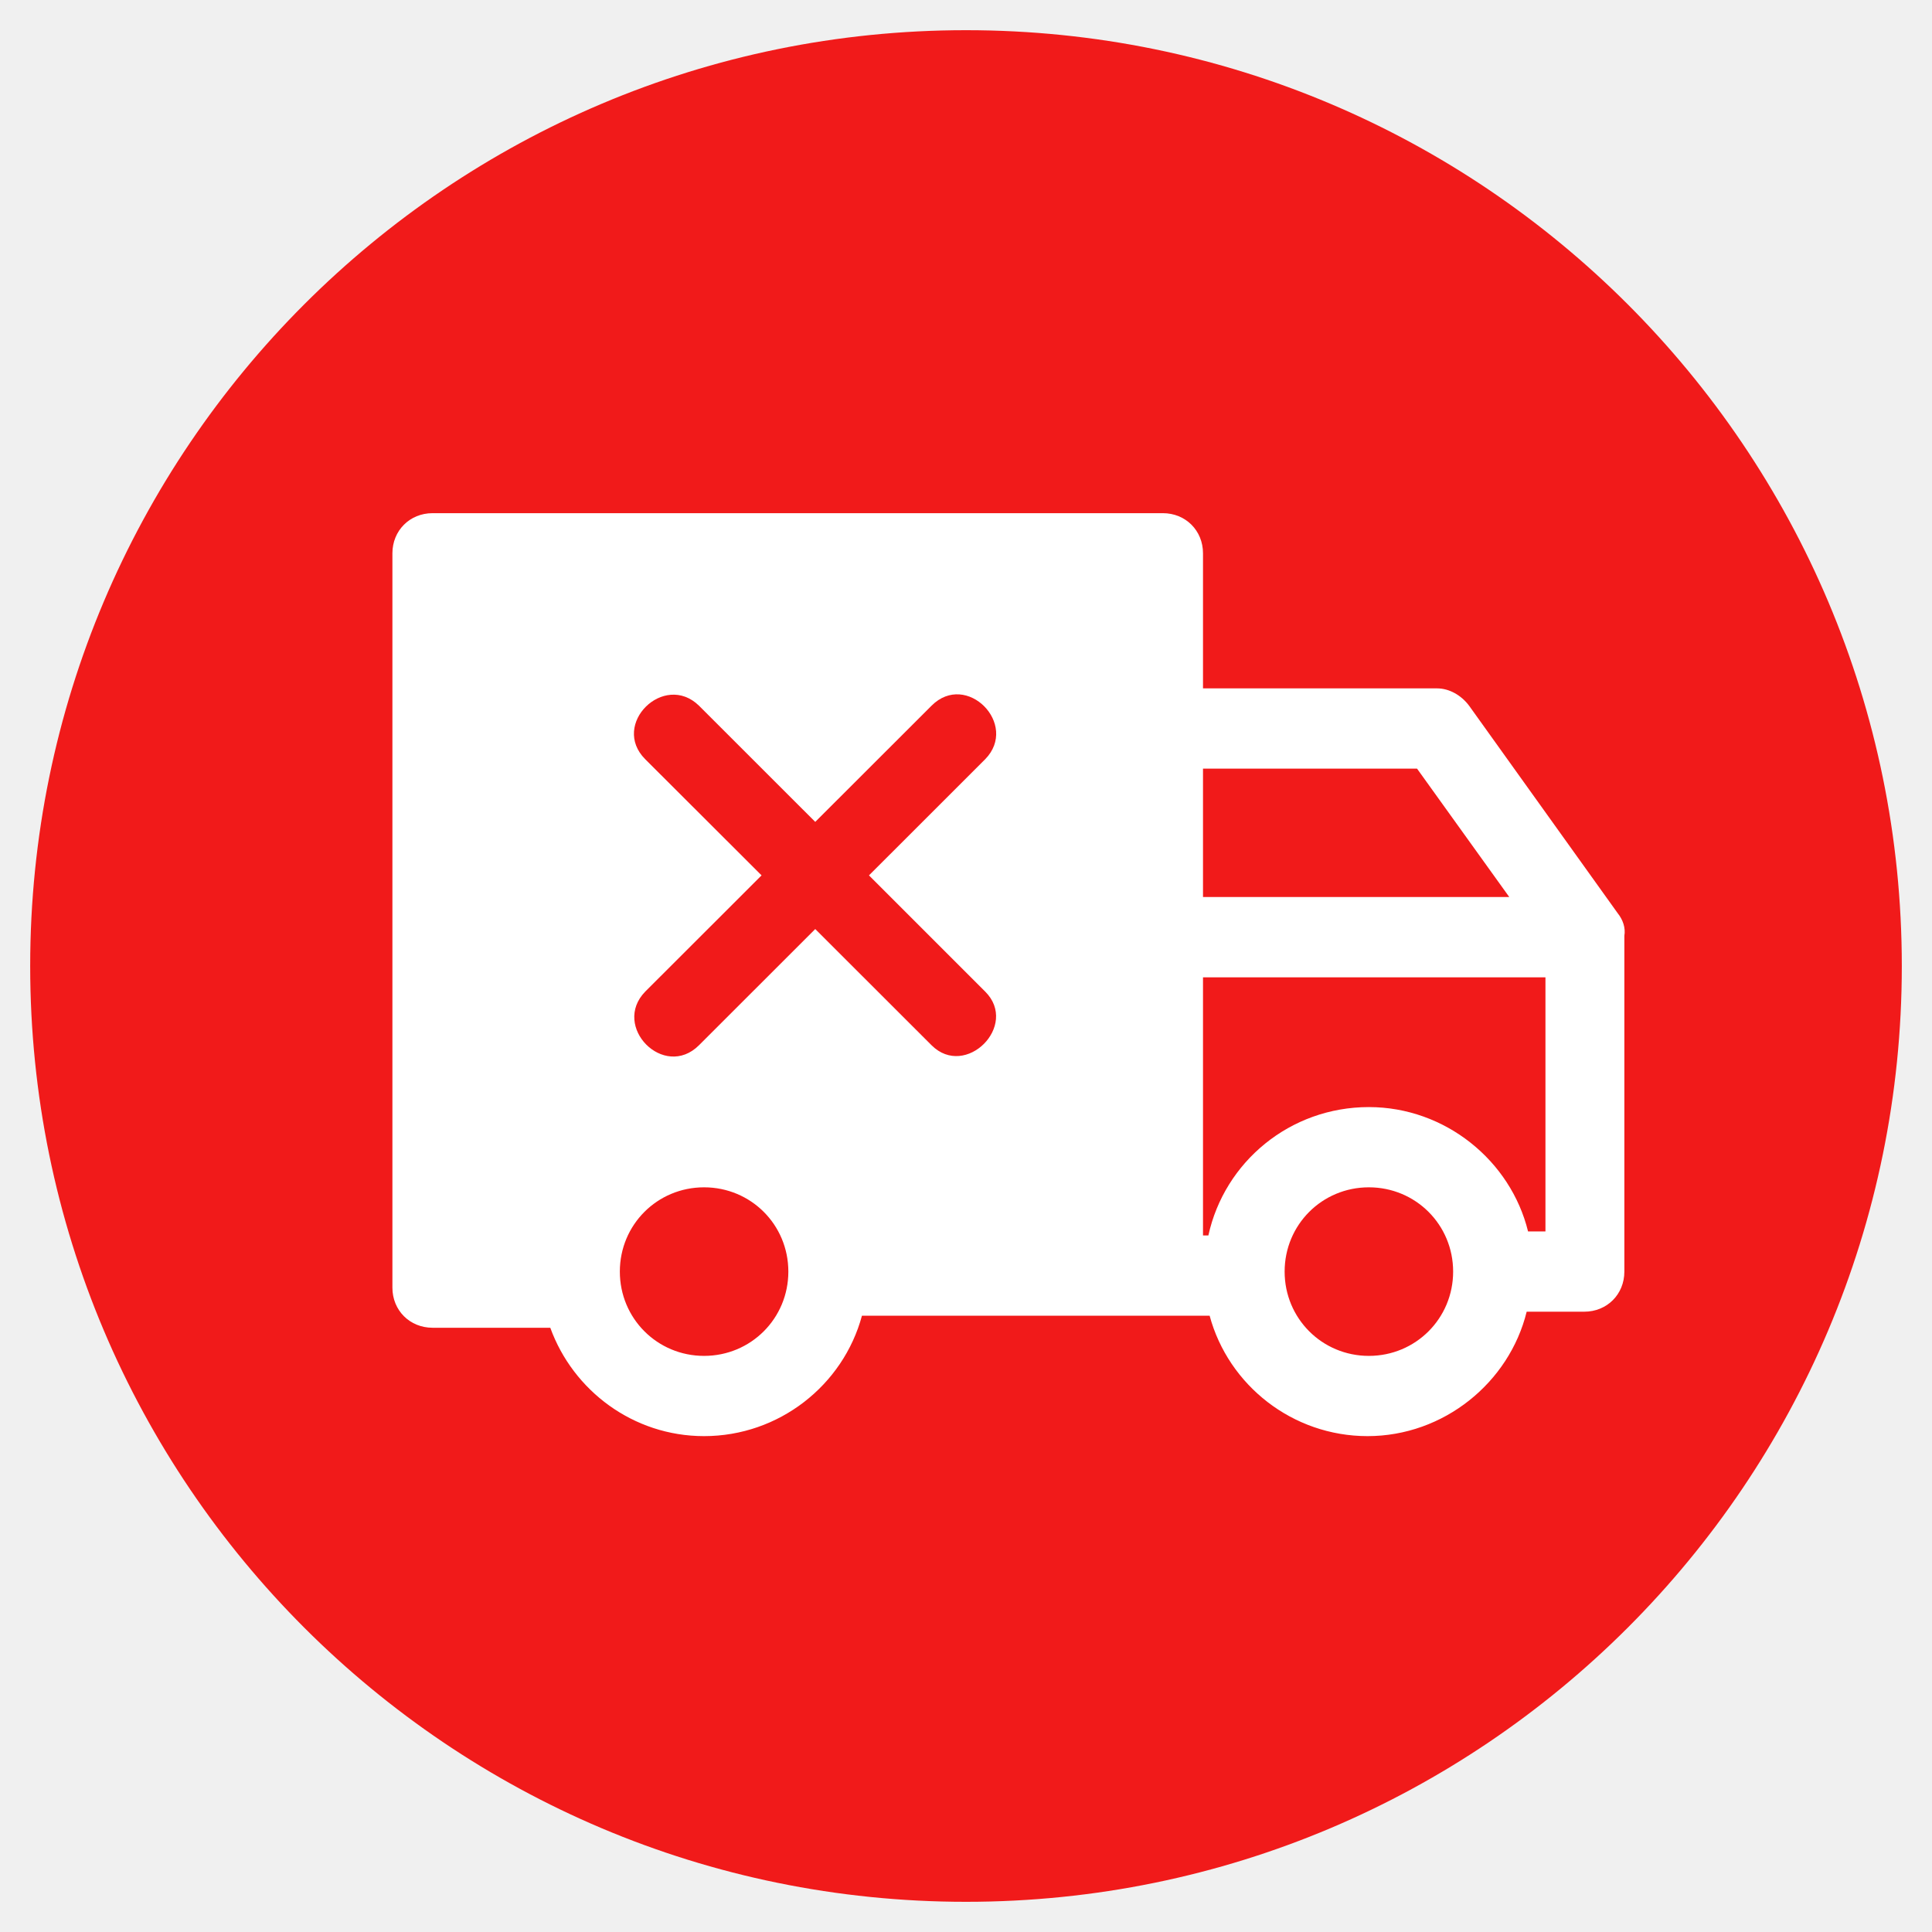
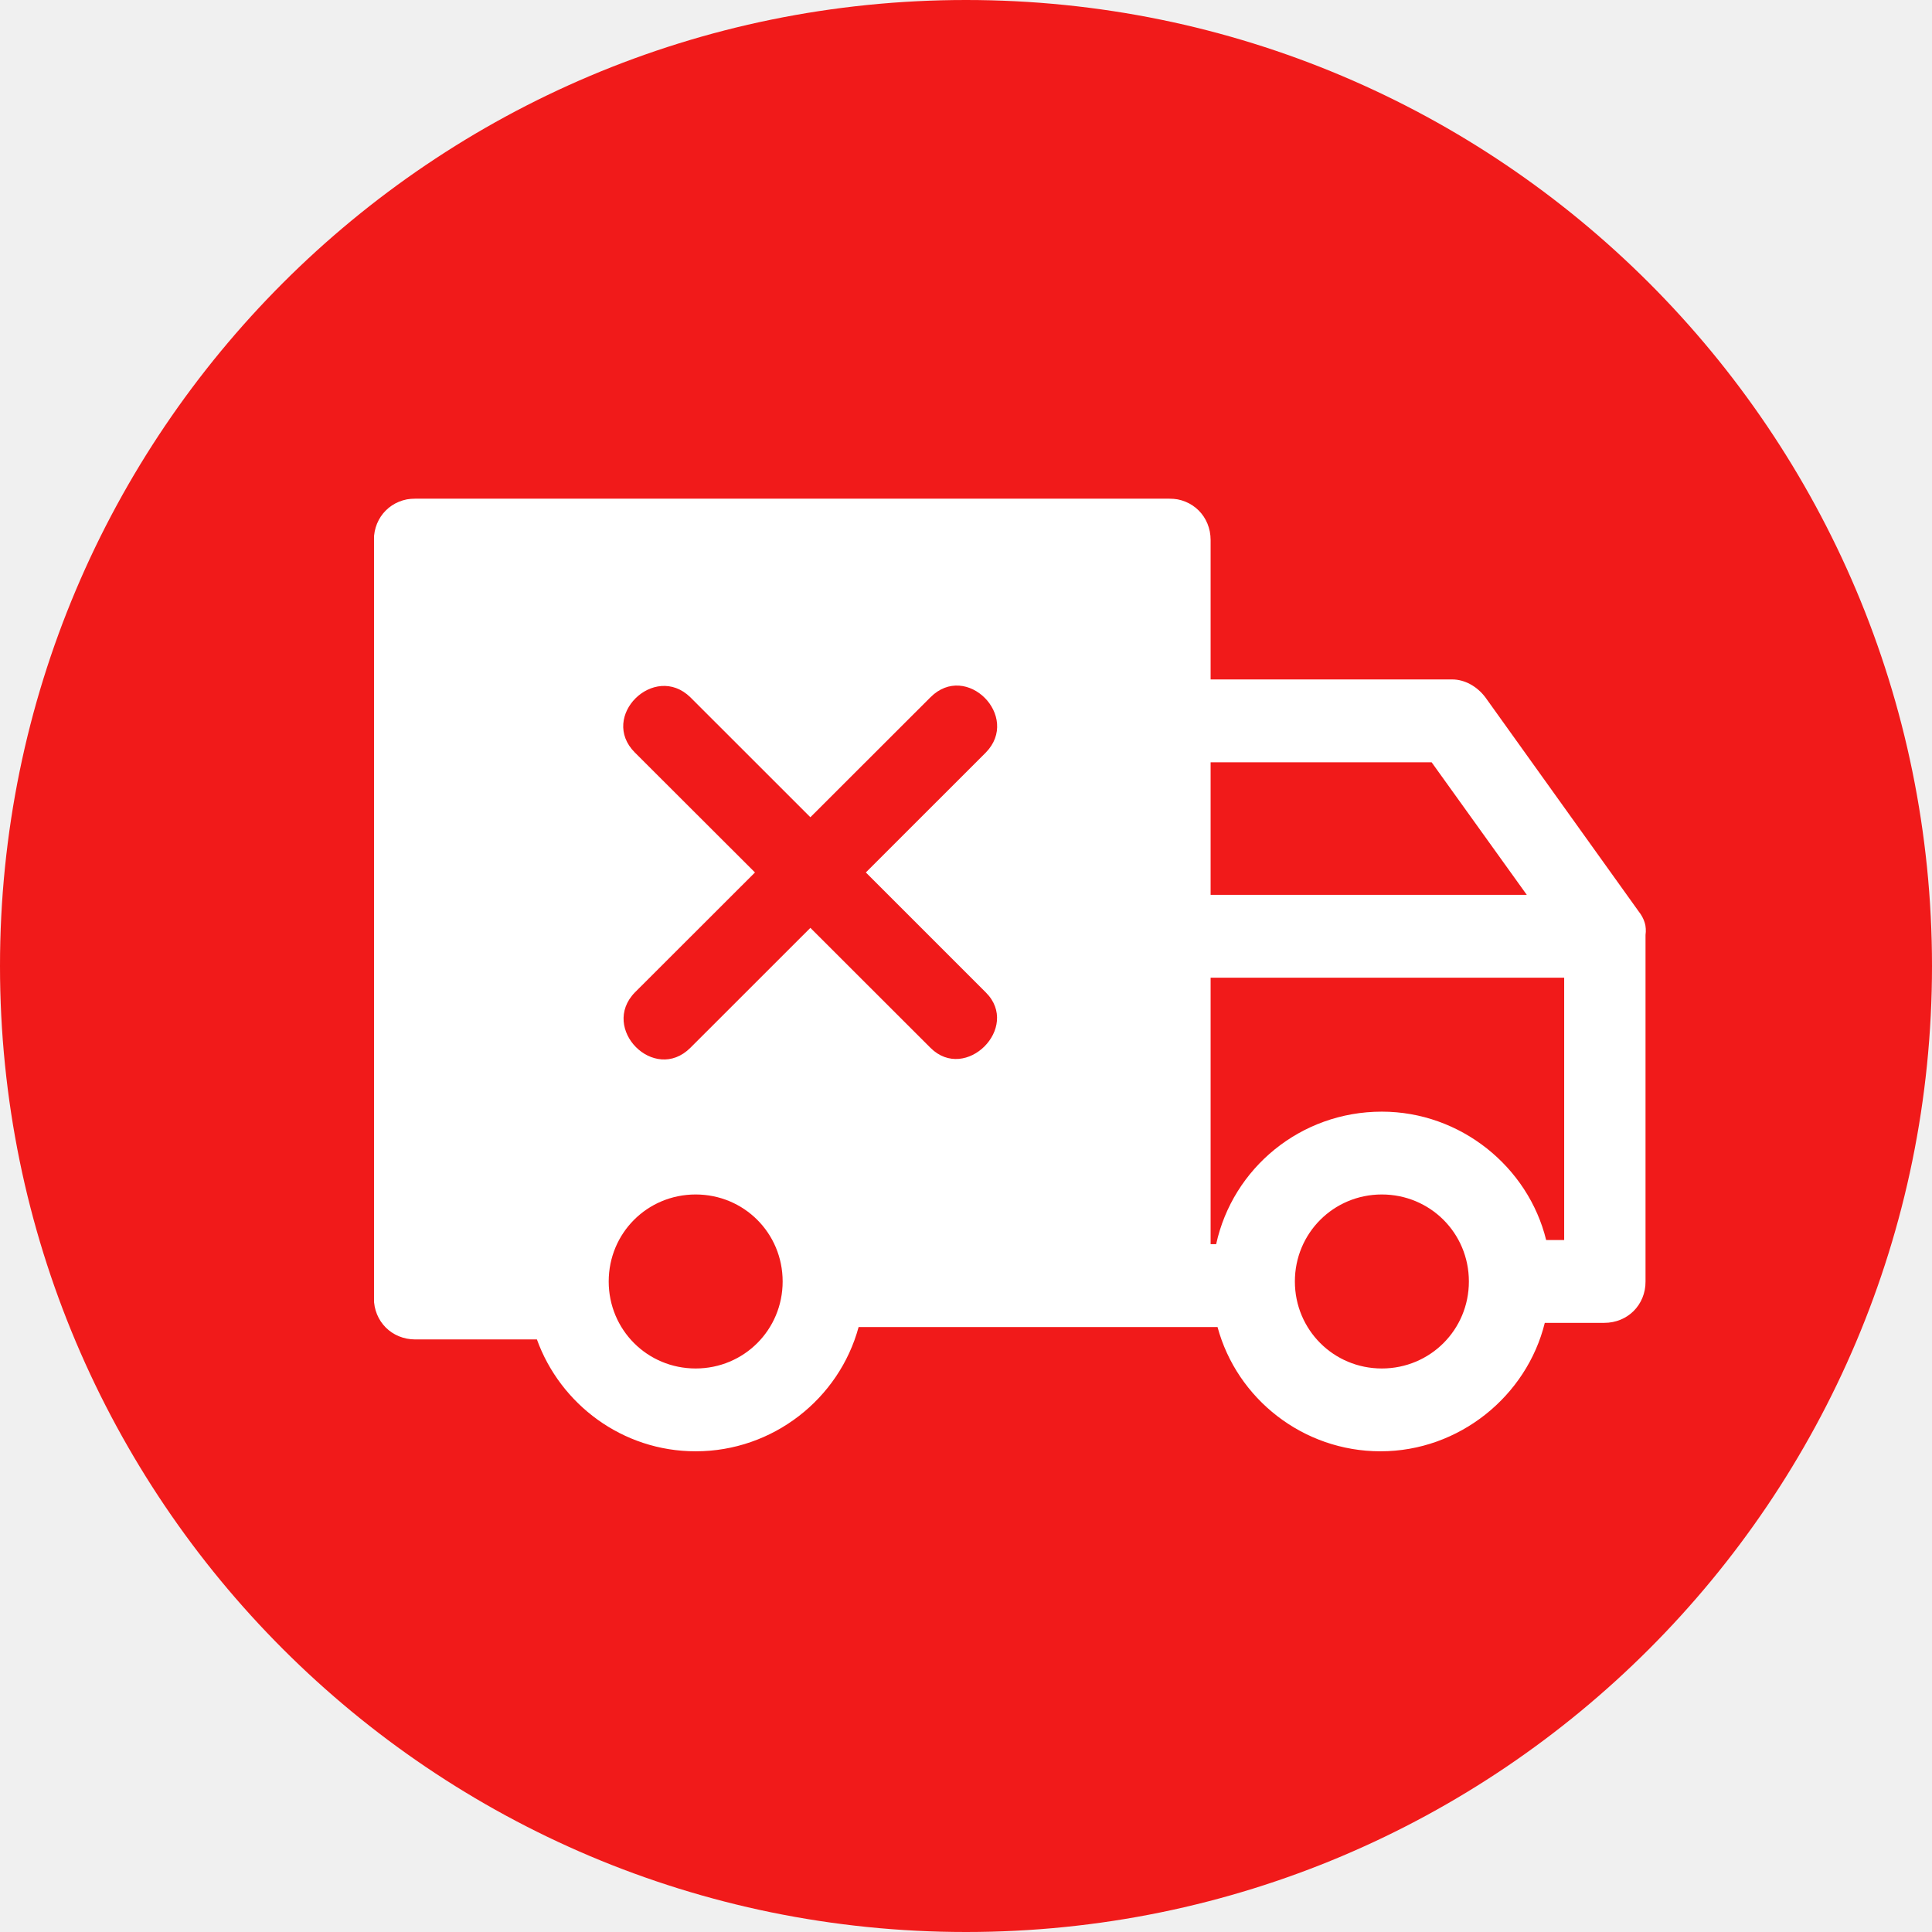
- <svg xmlns="http://www.w3.org/2000/svg" xmlns:xlink="http://www.w3.org/1999/xlink" width="32px" height="32px" viewBox="0 0 32 32" version="1.1">
+ <svg xmlns="http://www.w3.org/2000/svg" xmlns:xlink="http://www.w3.org/1999/xlink" width="31px" height="31px" viewBox="0 0 31 31" version="1.1">
  <defs>
-     <path d="M0 0L32 0L32 32L0 32L0 0Z" id="path_1" />
-     <path d="M0 0L20.41 0L20.41 15.287L0 15.287L0 0L0 0Z" id="path_2" />
-     <clipPath id="mask_1">
-       <use xlink:href="#path_1" />
-     </clipPath>
-     <clipPath id="mask_2">
-       <use xlink:href="#path_2" />
-     </clipPath>
+     <polygon id="path-1" points="0 -0 20.41 -0 20.41 15.287 0 15.287" />
  </defs>
-   <g id="svg">
-     <path d="M0 0L32 0L32 32L0 32L0 0Z" id="Background" fill="none" stroke="none" />
-     <g clip-path="url(#mask_1)">
-       <g id="Group-33" transform="translate(0.5 0.5)">
-         <path d="M15.5 31C24.06 31 31 24.06 31 15.5C31 6.94 24.06 0 15.5 0C6.94 0 0 6.94 0 15.5C0 24.06 6.94 31 15.5 31L15.5 31Z" id="Oval-Copy-6" fill="#F11A1A" stroke="none" />
-         <g id="Group-3-Copy-22" transform="translate(6 7.999756)">
-           <path d="M0 0L20.41 0L20.41 15.287L0 15.287L0 0L0 0Z" id="Clip-2" fill="none" stroke="none" />
-           <g id="Mask-group">
-             <path d="M0 0L20.41 0L20.41 15.287L0 15.287L0 0L0 0Z" id="path_1" fill="none" stroke="none" />
-             <g clip-path="url(#mask_2)">
-               <g id="Group" transform="translate(-0.0004882813 0)">
-                 <path d="M20.294 6.625L17.834 3.19C17.702 3.013 17.502 2.902 17.303 2.902L13.426 2.902L13.426 0.665C13.426 0.288 13.138 0 12.761 0L0.665 0C0.288 0 0 0.288 0 0.665L0 12.828C0 13.204 0.288 13.492 0.665 13.492L2.615 13.492C2.992 14.533 3.989 15.287 5.162 15.287C6.403 15.287 7.466 14.445 7.777 13.293L13.536 13.293C13.847 14.445 14.91 15.287 16.151 15.287C17.413 15.287 18.499 14.4 18.787 13.226L19.741 13.226C20.117 13.226 20.405 12.939 20.405 12.562L20.405 7.001C20.427 6.868 20.382 6.735 20.294 6.625ZM16.971 4.231L13.426 4.231L13.426 6.358L18.499 6.358L16.971 4.231ZM19.098 11.897L18.81 11.897C18.522 10.723 17.436 9.837 16.173 9.837C14.867 9.837 13.781 10.745 13.515 11.963L13.426 11.963L13.426 7.688L19.098 7.688L19.098 11.897ZM5.162 13.958C4.387 13.958 3.767 13.337 3.767 12.562C3.767 11.786 4.387 11.166 5.162 11.166C5.938 11.166 6.558 11.786 6.558 12.562C6.558 13.337 5.938 13.958 5.162 13.958ZM14.778 12.562C14.778 13.337 15.398 13.958 16.173 13.958C16.949 13.958 17.569 13.337 17.569 12.562C17.569 11.786 16.949 11.166 16.173 11.166C15.398 11.166 14.778 11.786 14.778 12.562Z" id="Fill-1" fill="#FFFFFF" fill-rule="evenodd" stroke="none" />
-               </g>
-             </g>
-           </g>
+   <g id="Page-1" stroke="none" stroke-width="1" fill="none" fill-rule="evenodd">
+     <g id="Artboard" transform="translate(-777, -245)">
+       <g id="Group-16" transform="translate(777, 245)">
+         <circle id="Oval-Copy-2" fill="#F11A1A" cx="15.5" cy="15.5" r="15.5" />
+         <g id="Group-3" transform="translate(6, 8)">
+           <mask id="mask-2" fill="white">
+             <use xlink:href="#path-1" />
+           </mask>
+           <g id="Clip-2" />
+           <path d="M19.098,11.897 L18.809,11.897 C18.521,10.723 17.436,9.837 16.172,9.837 C14.867,9.837 13.78,10.745 13.514,11.963 L13.425,11.963 L13.425,7.688 L19.098,7.688 L19.098,11.897 Z M16.172,13.958 C15.398,13.958 14.777,13.337 14.777,12.562 C14.777,11.786 15.398,11.166 16.172,11.166 C16.948,11.166 17.569,11.786 17.569,12.562 C17.569,13.337 16.948,13.958 16.172,13.958 L16.172,13.958 Z M13.425,4.231 L16.971,4.231 L18.498,6.358 L13.425,6.358 L13.425,4.231 Z M5.162,13.958 C4.386,13.958 3.767,13.337 3.767,12.562 C3.767,11.786 4.386,11.166 5.162,11.166 C5.938,11.166 6.558,11.786 6.558,12.562 C6.558,13.337 5.938,13.958 5.162,13.958 L5.162,13.958 Z M20.294,6.625 L17.834,3.19 C17.701,3.013 17.502,2.902 17.302,2.902 L13.425,2.902 L13.425,0.665 C13.425,0.288 13.137,-0 12.761,-0 L0.664,-0 C0.287,-0 -0.001,0.288 -0.001,0.665 L-0.001,12.828 C-0.001,13.204 0.287,13.492 0.664,13.492 L2.615,13.492 C2.991,14.533 3.989,15.287 5.162,15.287 C6.402,15.287 7.465,14.445 7.777,13.293 L13.536,13.293 C13.847,14.445 14.909,15.287 16.151,15.287 C17.413,15.287 18.498,14.4 18.787,13.226 L19.741,13.226 C20.116,13.226 20.404,12.939 20.404,12.562 L20.404,7.001 C20.427,6.868 20.381,6.735 20.294,6.625 L20.294,6.625 Z" id="Fill-1" fill="#FFFFFF" mask="url(#mask-2)" />
        </g>
        <path d="M4.93 5.813C4.293 5.176 3.641 4.525 3.003 3.888L1.077 5.813C0.498 6.389 -0.376 5.502 0.187 4.924L2.114 2.999L0.187 1.075C-0.39 0.498 0.498 -0.376 1.077 0.188L3.003 2.113C3.641 1.476 4.293 0.823 4.93 0.188C5.507 -0.39 6.382 0.498 5.818 1.075L3.893 2.999L5.818 4.924C6.382 5.486 5.493 6.375 4.93 5.813" transform="translate(10 11)" id="Fill-1#1" fill="#F11A1A" stroke="none" />
      </g>
    </g>
  </g>
</svg>
